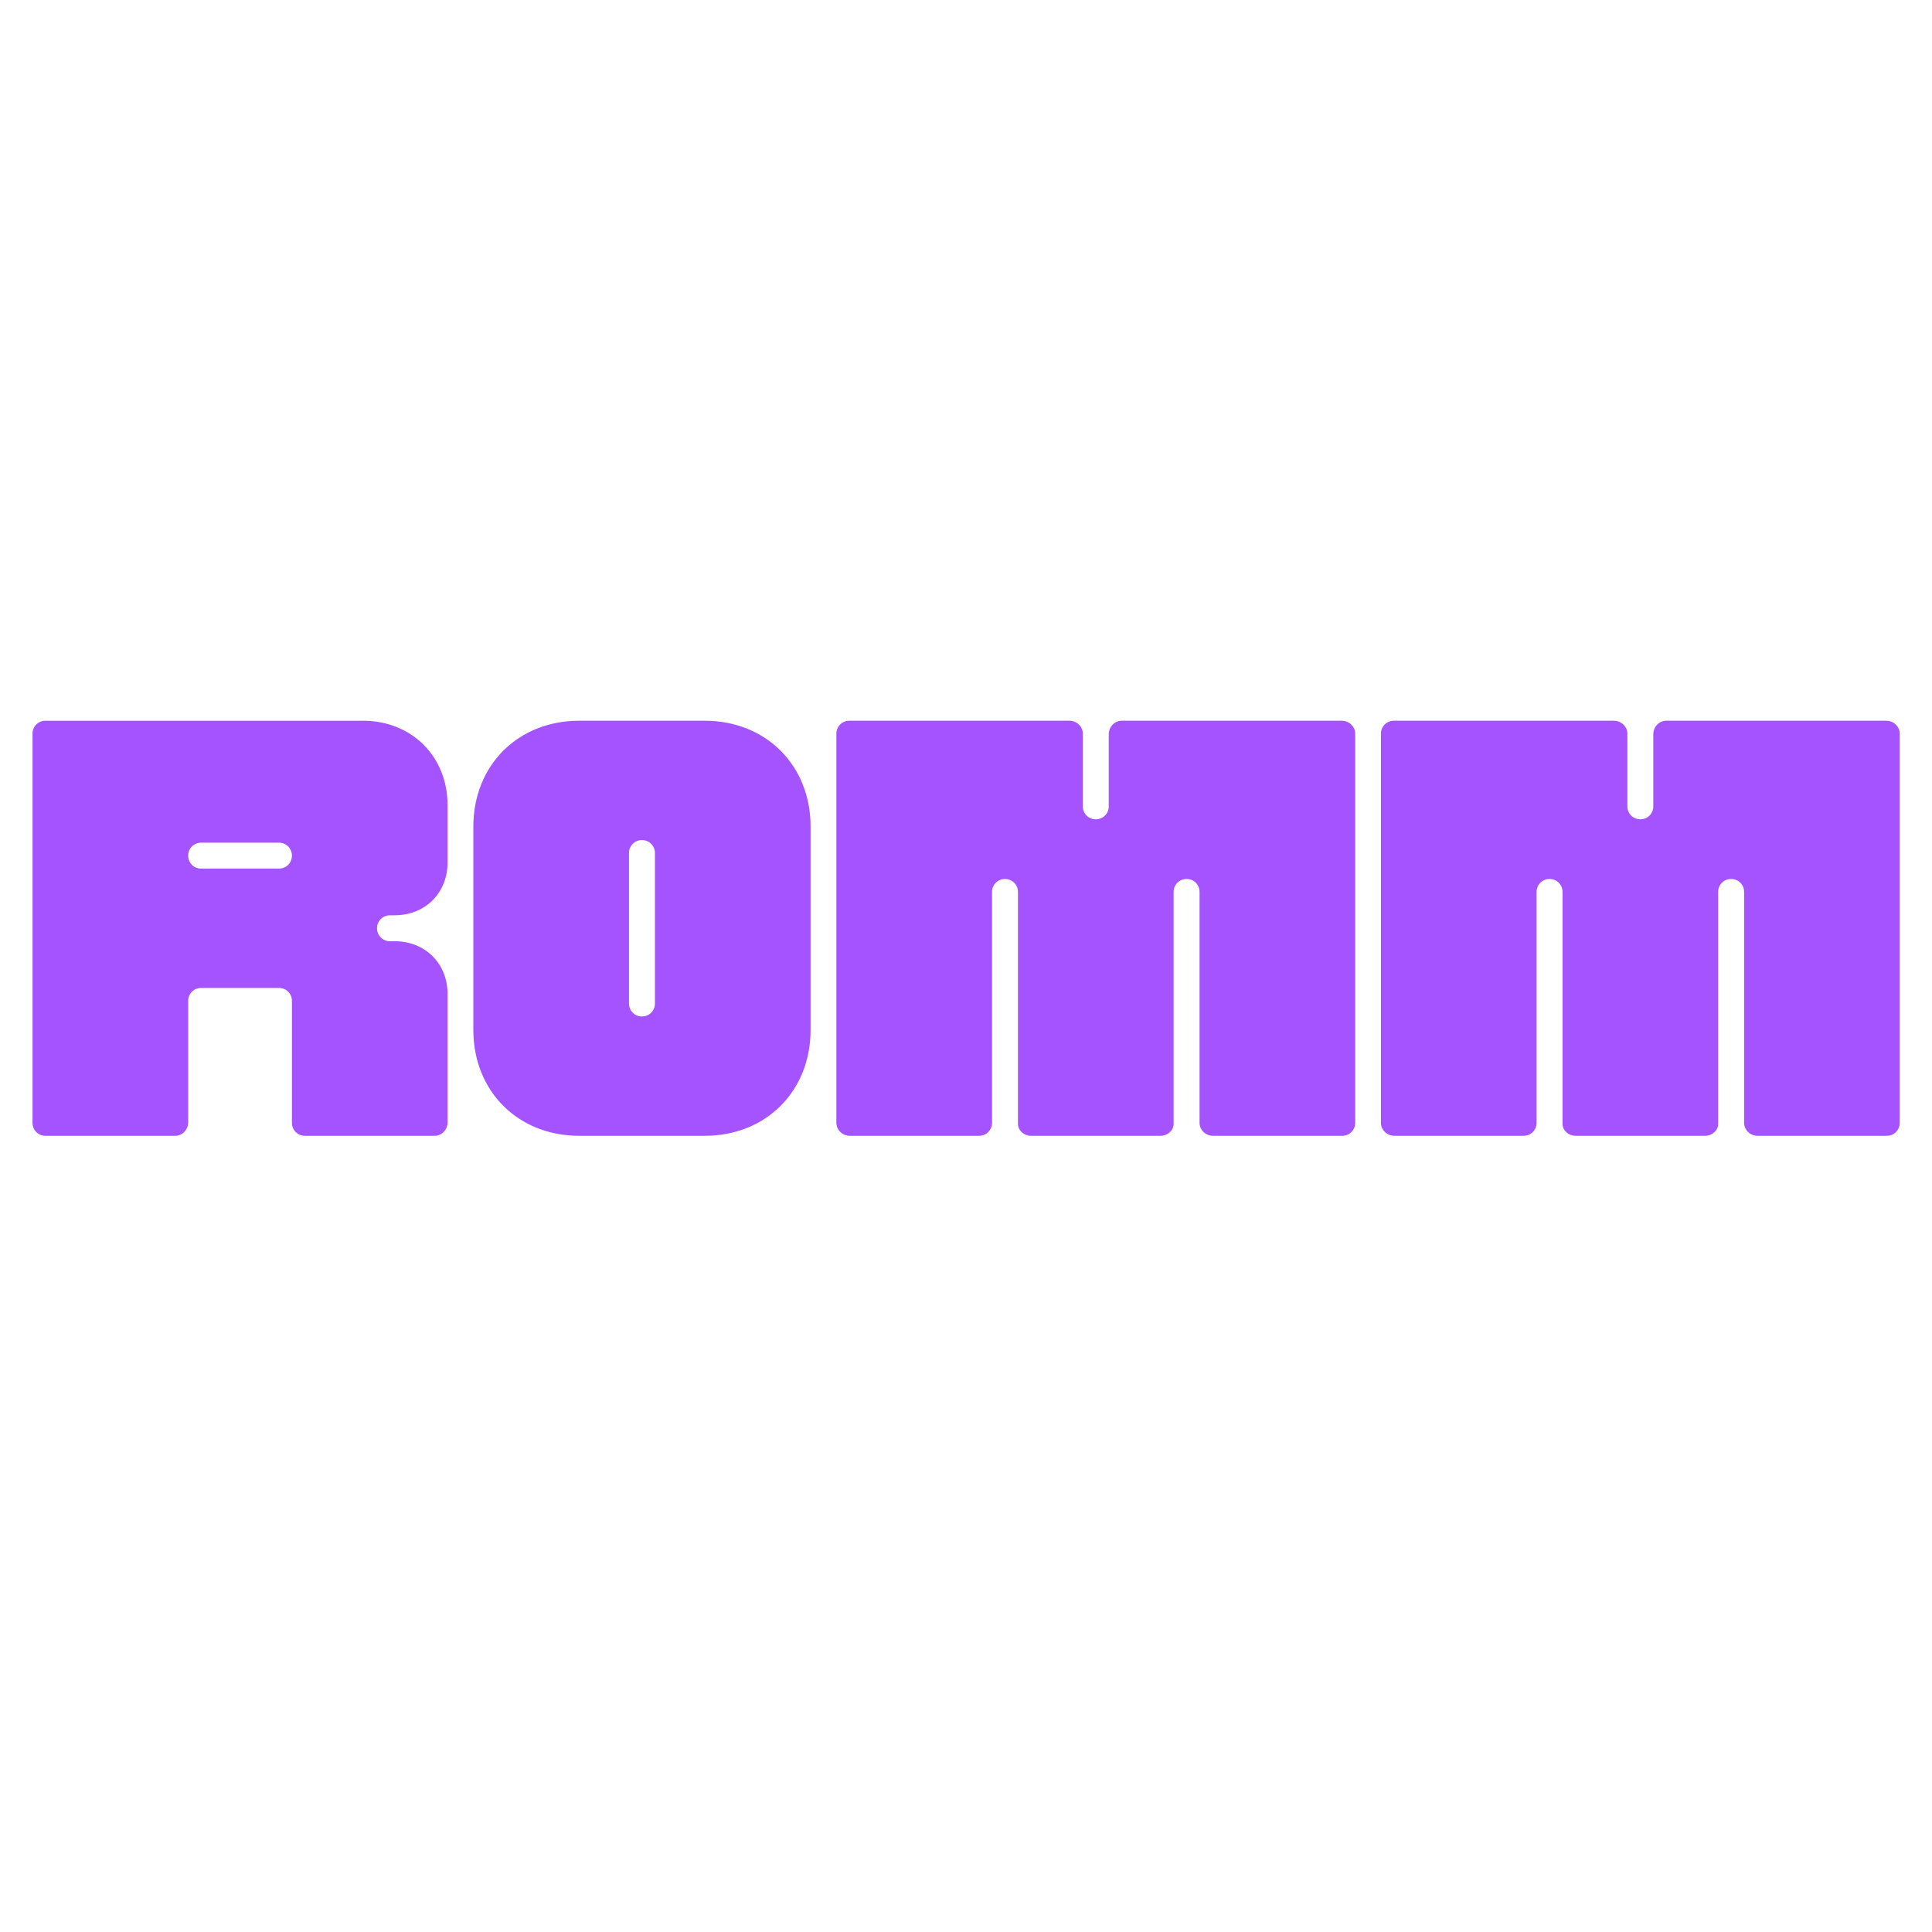
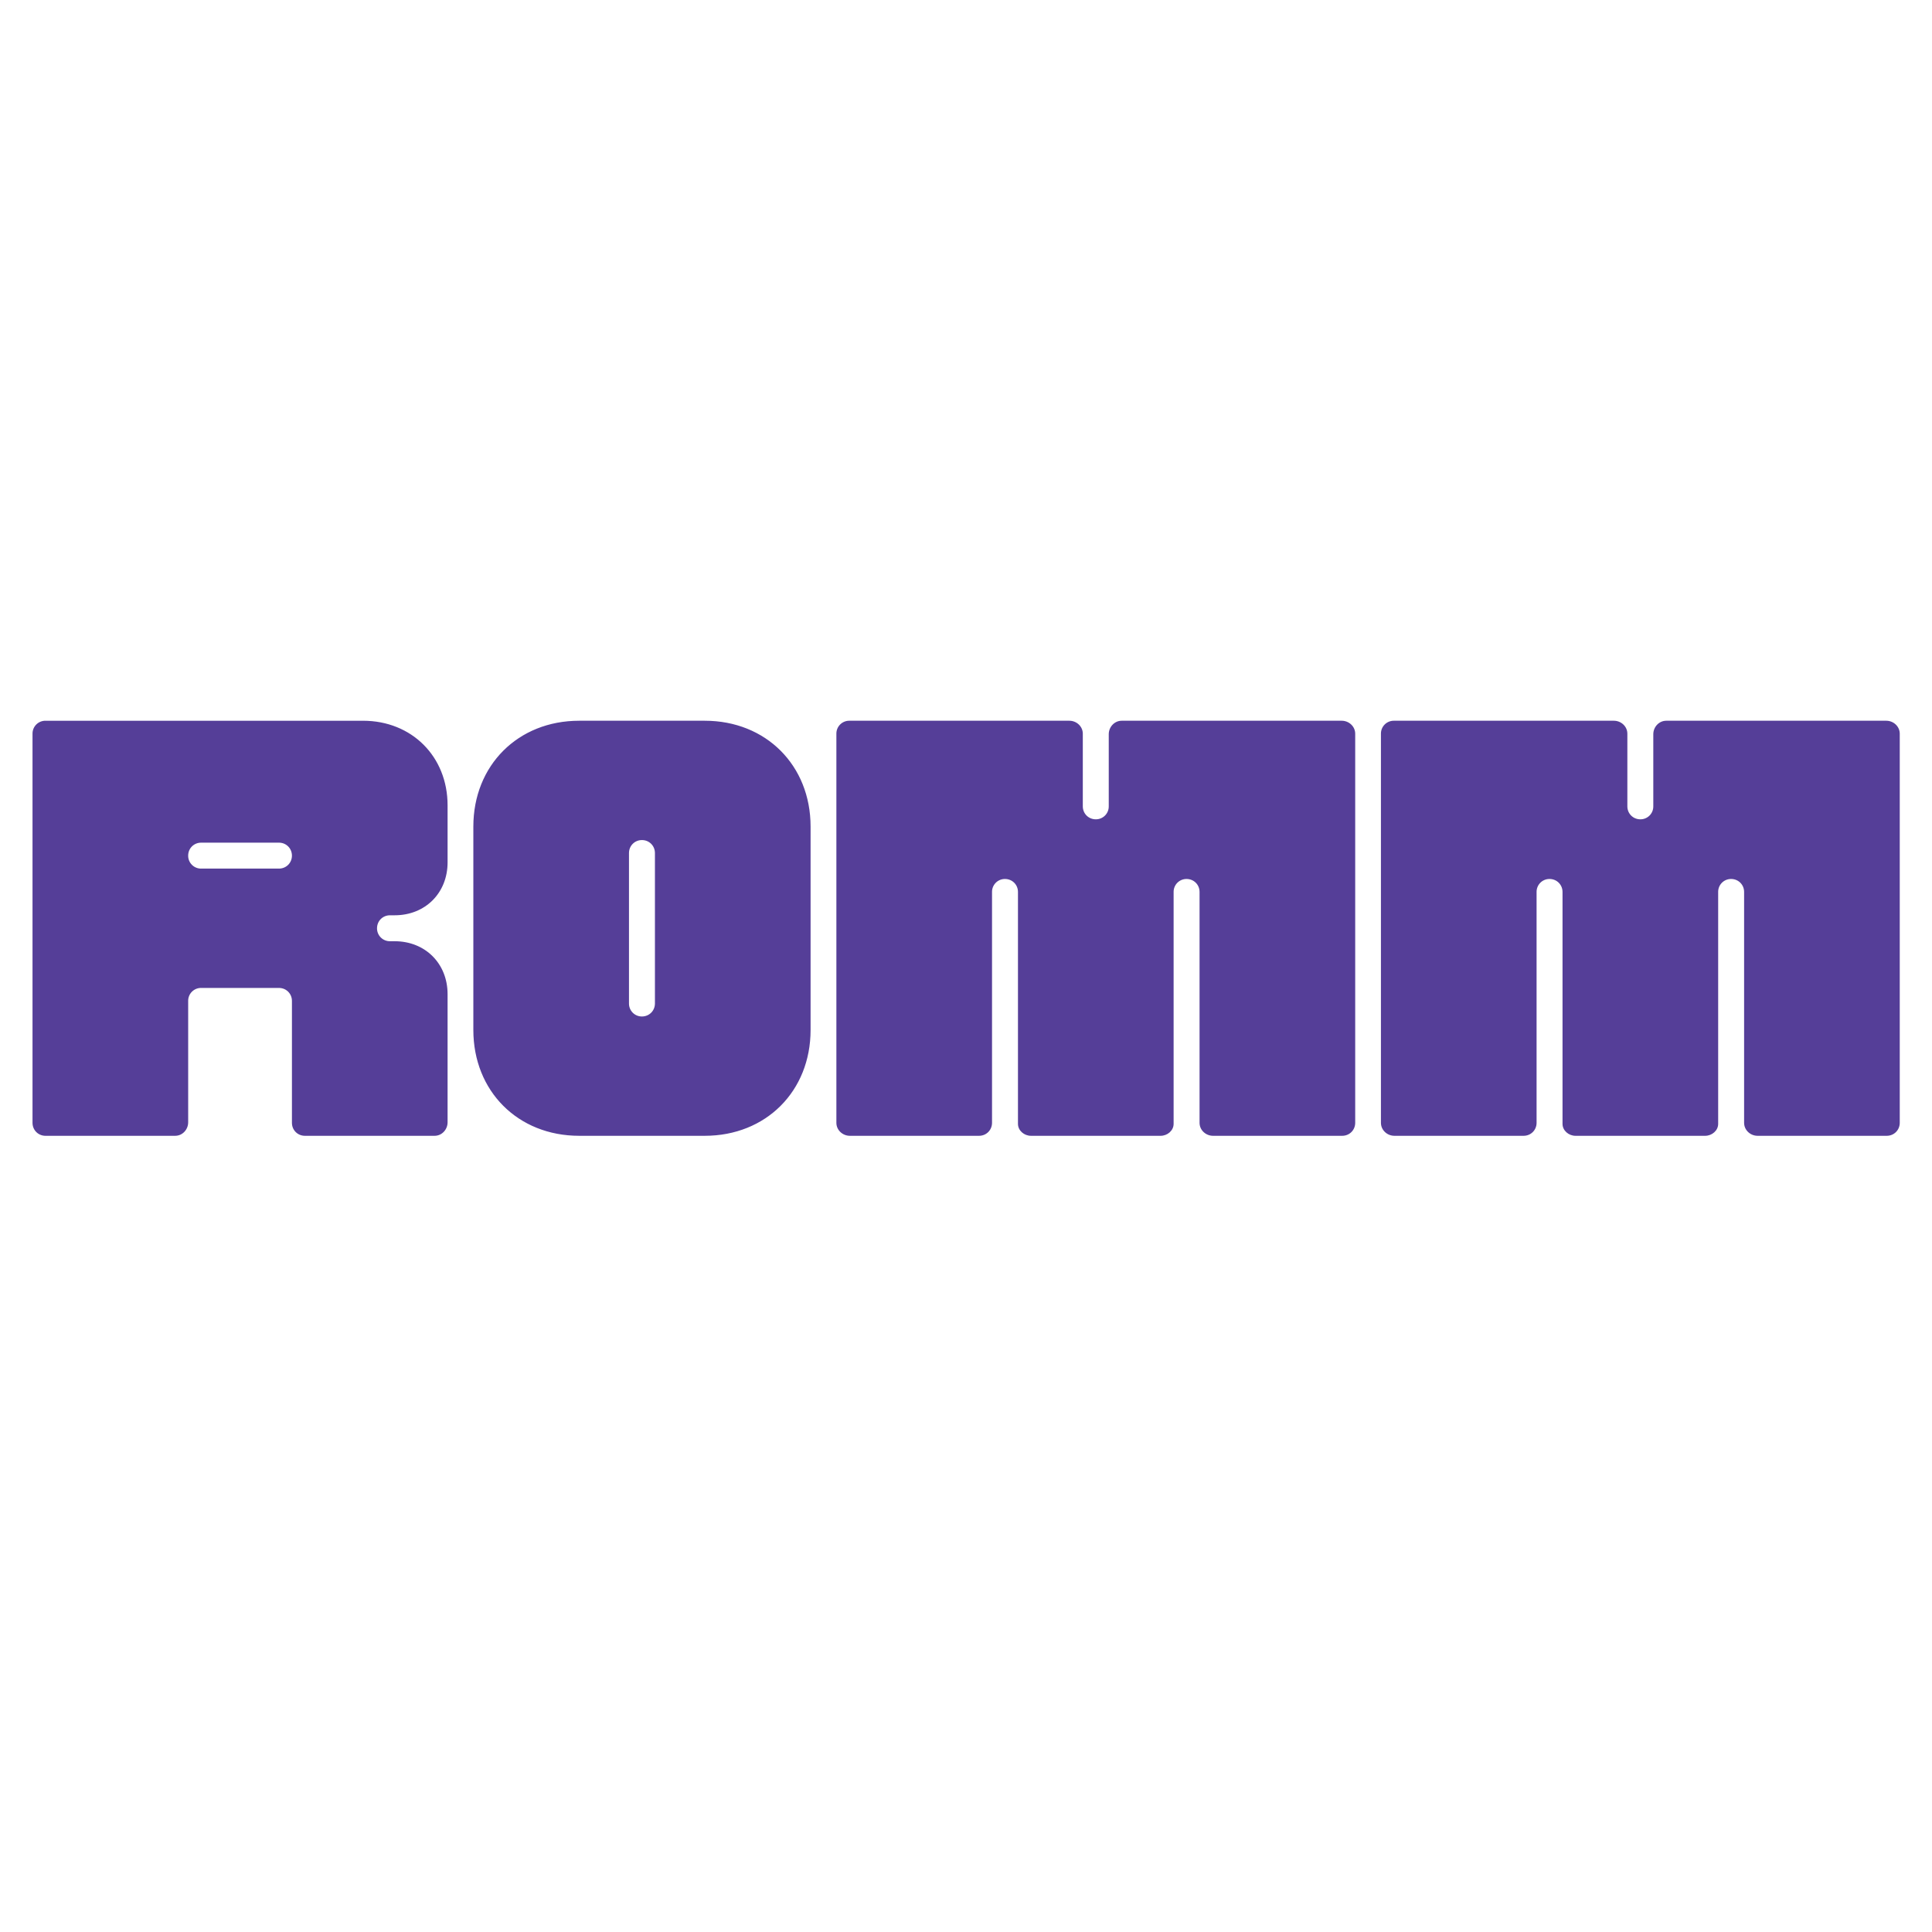
<svg xmlns="http://www.w3.org/2000/svg" width="500" height="500" version="1.0" viewBox="0 0 375 375">
-   <path fill="#a453ff" d="M8.828 220.458h25.176c1.41 0 2.52-1.207 2.52-2.618v-23.566a2.49 2.49 0 0 1 2.515-2.516h15.105c1.41 0 2.52 1.106 2.52 2.516v23.664c0 1.41 1.105 2.52 2.516 2.52h25.175c1.41 0 2.52-1.207 2.52-2.618v-24.875c0-5.94-4.332-10.273-10.274-10.273h-.906a2.49 2.49 0 0 1-2.515-2.516c0-1.41 1.105-2.52 2.515-2.52h.906c5.942 0 10.274-4.327 10.274-10.269V156.31c0-9.465-6.95-16.414-16.414-16.414H8.828a2.49 2.49 0 0 0-2.516 2.516v75.527c0 1.41 1.106 2.52 2.516 2.52m30.21-51.864a2.49 2.49 0 0 1-2.515-2.515c0-1.41 1.106-2.52 2.516-2.52h15.105c1.41 0 2.52 1.11 2.52 2.52s-1.11 2.515-2.52 2.515Zm73.382 51.863h24.37c11.883 0 20.543-8.66 20.543-20.543v-39.477c0-11.883-8.66-20.543-20.543-20.543h-24.37c-11.883 0-20.544 8.66-20.544 20.543v39.477c0 11.883 8.66 20.543 20.543 20.543m12.183-23.16a2.493 2.493 0 0 1-2.516-2.52v-29.203c0-1.41 1.106-2.52 2.516-2.52s2.52 1.11 2.52 2.52v29.203c0 1.41-1.11 2.52-2.52 2.52m40.356 23.16h25.074c1.41 0 2.52-1.11 2.52-2.52v-44.812a2.49 2.49 0 0 1 2.515-2.516c1.41 0 2.52 1.105 2.52 2.516v45.015c0 1.309 1.207 2.317 2.516 2.317h25.175c1.309 0 2.52-1.008 2.52-2.317v-45.015a2.49 2.49 0 0 1 2.515-2.516c1.41 0 2.52 1.105 2.52 2.516v44.812c0 1.41 1.207 2.52 2.617 2.52h25.074c1.41 0 2.52-1.11 2.52-2.52v-75.527c0-1.41-1.211-2.516-2.617-2.516h-42.7c-1.41 0-2.519 1.207-2.519 2.617v14a2.49 2.49 0 0 1-2.516 2.516c-1.41 0-2.52-1.11-2.52-2.516v-14.101c0-1.41-1.206-2.516-2.616-2.516h-42.7a2.49 2.49 0 0 0-2.515 2.516v75.527c0 1.41 1.207 2.52 2.617 2.52m105.697 0h25.074c1.41 0 2.52-1.11 2.52-2.52v-44.812a2.49 2.49 0 0 1 2.515-2.516c1.41 0 2.52 1.105 2.52 2.516v45.015c0 1.309 1.207 2.317 2.515 2.317h25.176c1.309 0 2.52-1.008 2.52-2.317v-45.015a2.49 2.49 0 0 1 2.515-2.516c1.41 0 2.52 1.105 2.52 2.516v44.812c0 1.41 1.207 2.52 2.617 2.52h25.074c1.41 0 2.52-1.11 2.52-2.52v-75.527c0-1.41-1.211-2.516-2.618-2.516h-42.699c-1.41 0-2.52 1.207-2.52 2.617v14a2.49 2.49 0 0 1-2.515 2.516c-1.41 0-2.52-1.11-2.52-2.516v-14.101c0-1.41-1.206-2.516-2.617-2.516h-42.699a2.49 2.49 0 0 0-2.515 2.516v75.527c0 1.41 1.207 2.52 2.617 2.52m0 0" />
+   <path fill="#553e98" d="M8.828 220.458h25.176c1.41 0 2.52-1.207 2.52-2.618v-23.566a2.49 2.49 0 0 1 2.515-2.516h15.105c1.41 0 2.52 1.106 2.52 2.516v23.664c0 1.41 1.105 2.52 2.516 2.52h25.175c1.41 0 2.52-1.207 2.52-2.618v-24.875c0-5.94-4.332-10.273-10.274-10.273h-.906a2.49 2.49 0 0 1-2.515-2.516c0-1.41 1.105-2.52 2.515-2.52h.906c5.942 0 10.274-4.327 10.274-10.269V156.31c0-9.465-6.95-16.414-16.414-16.414H8.828a2.49 2.49 0 0 0-2.516 2.516v75.527c0 1.41 1.106 2.52 2.516 2.52m30.21-51.864a2.49 2.49 0 0 1-2.515-2.515c0-1.41 1.106-2.52 2.516-2.52h15.105c1.41 0 2.52 1.11 2.52 2.52s-1.11 2.515-2.52 2.515Zm73.382 51.863h24.37c11.883 0 20.543-8.66 20.543-20.543v-39.477c0-11.883-8.66-20.543-20.543-20.543h-24.37c-11.883 0-20.544 8.66-20.544 20.543v39.477c0 11.883 8.66 20.543 20.543 20.543m12.183-23.16a2.493 2.493 0 0 1-2.516-2.52v-29.203c0-1.41 1.106-2.52 2.516-2.52s2.52 1.11 2.52 2.52v29.203c0 1.41-1.11 2.52-2.52 2.52m40.356 23.16h25.074c1.41 0 2.52-1.11 2.52-2.52v-44.812a2.49 2.49 0 0 1 2.515-2.516c1.41 0 2.52 1.105 2.52 2.516v45.015c0 1.309 1.207 2.317 2.516 2.317h25.175c1.309 0 2.52-1.008 2.52-2.317v-45.015a2.49 2.49 0 0 1 2.515-2.516c1.41 0 2.52 1.105 2.52 2.516v44.812c0 1.41 1.207 2.52 2.617 2.52h25.074c1.41 0 2.52-1.11 2.52-2.52v-75.527c0-1.41-1.211-2.516-2.617-2.516h-42.7c-1.41 0-2.519 1.207-2.519 2.617v14a2.49 2.49 0 0 1-2.516 2.516c-1.41 0-2.52-1.11-2.52-2.516v-14.101c0-1.41-1.206-2.516-2.616-2.516h-42.7a2.49 2.49 0 0 0-2.515 2.516v75.527c0 1.41 1.207 2.52 2.617 2.52m105.697 0h25.074c1.41 0 2.52-1.11 2.52-2.52v-44.812a2.49 2.49 0 0 1 2.515-2.516c1.41 0 2.52 1.105 2.52 2.516v45.015c0 1.309 1.207 2.317 2.515 2.317h25.176c1.309 0 2.52-1.008 2.52-2.317v-45.015a2.49 2.49 0 0 1 2.515-2.516c1.41 0 2.52 1.105 2.52 2.516v44.812c0 1.41 1.207 2.52 2.617 2.52h25.074c1.41 0 2.52-1.11 2.52-2.52v-75.527c0-1.41-1.211-2.516-2.618-2.516h-42.699c-1.41 0-2.52 1.207-2.52 2.617v14a2.49 2.49 0 0 1-2.515 2.516c-1.41 0-2.52-1.11-2.52-2.516v-14.101c0-1.41-1.206-2.516-2.617-2.516h-42.699a2.49 2.49 0 0 0-2.515 2.516v75.527c0 1.41 1.207 2.52 2.617 2.52m0 0" />
</svg>
